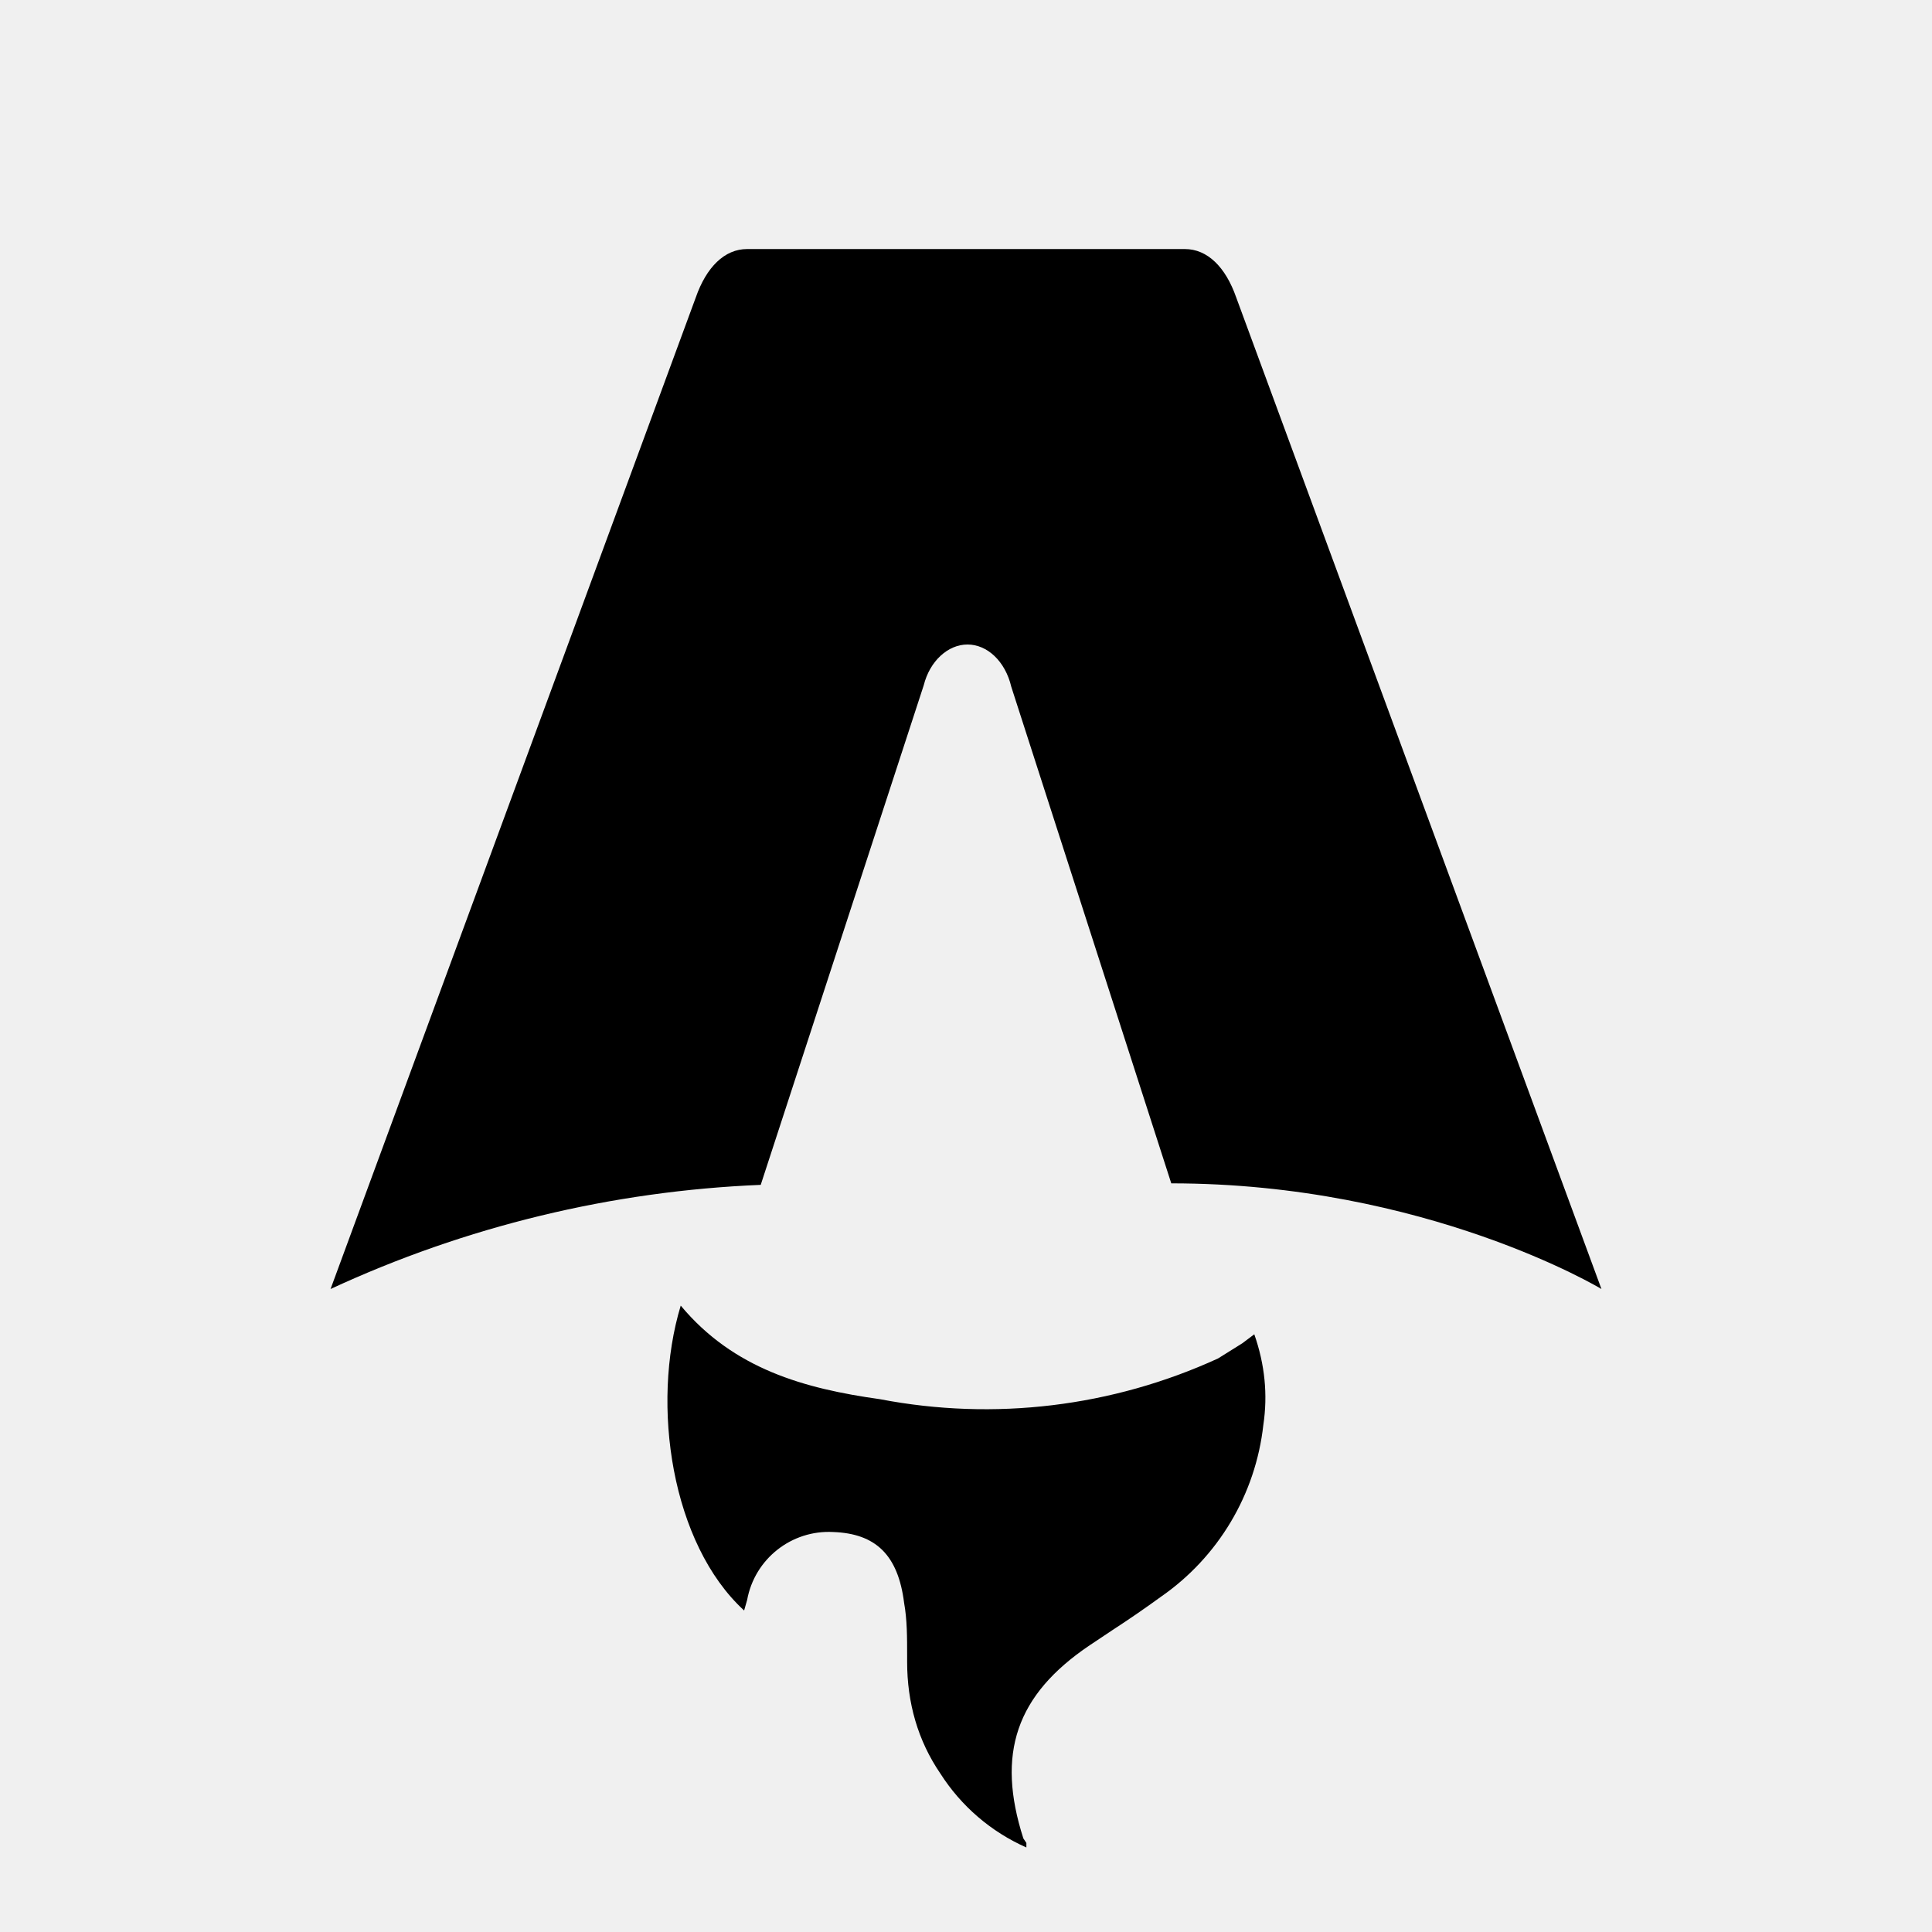
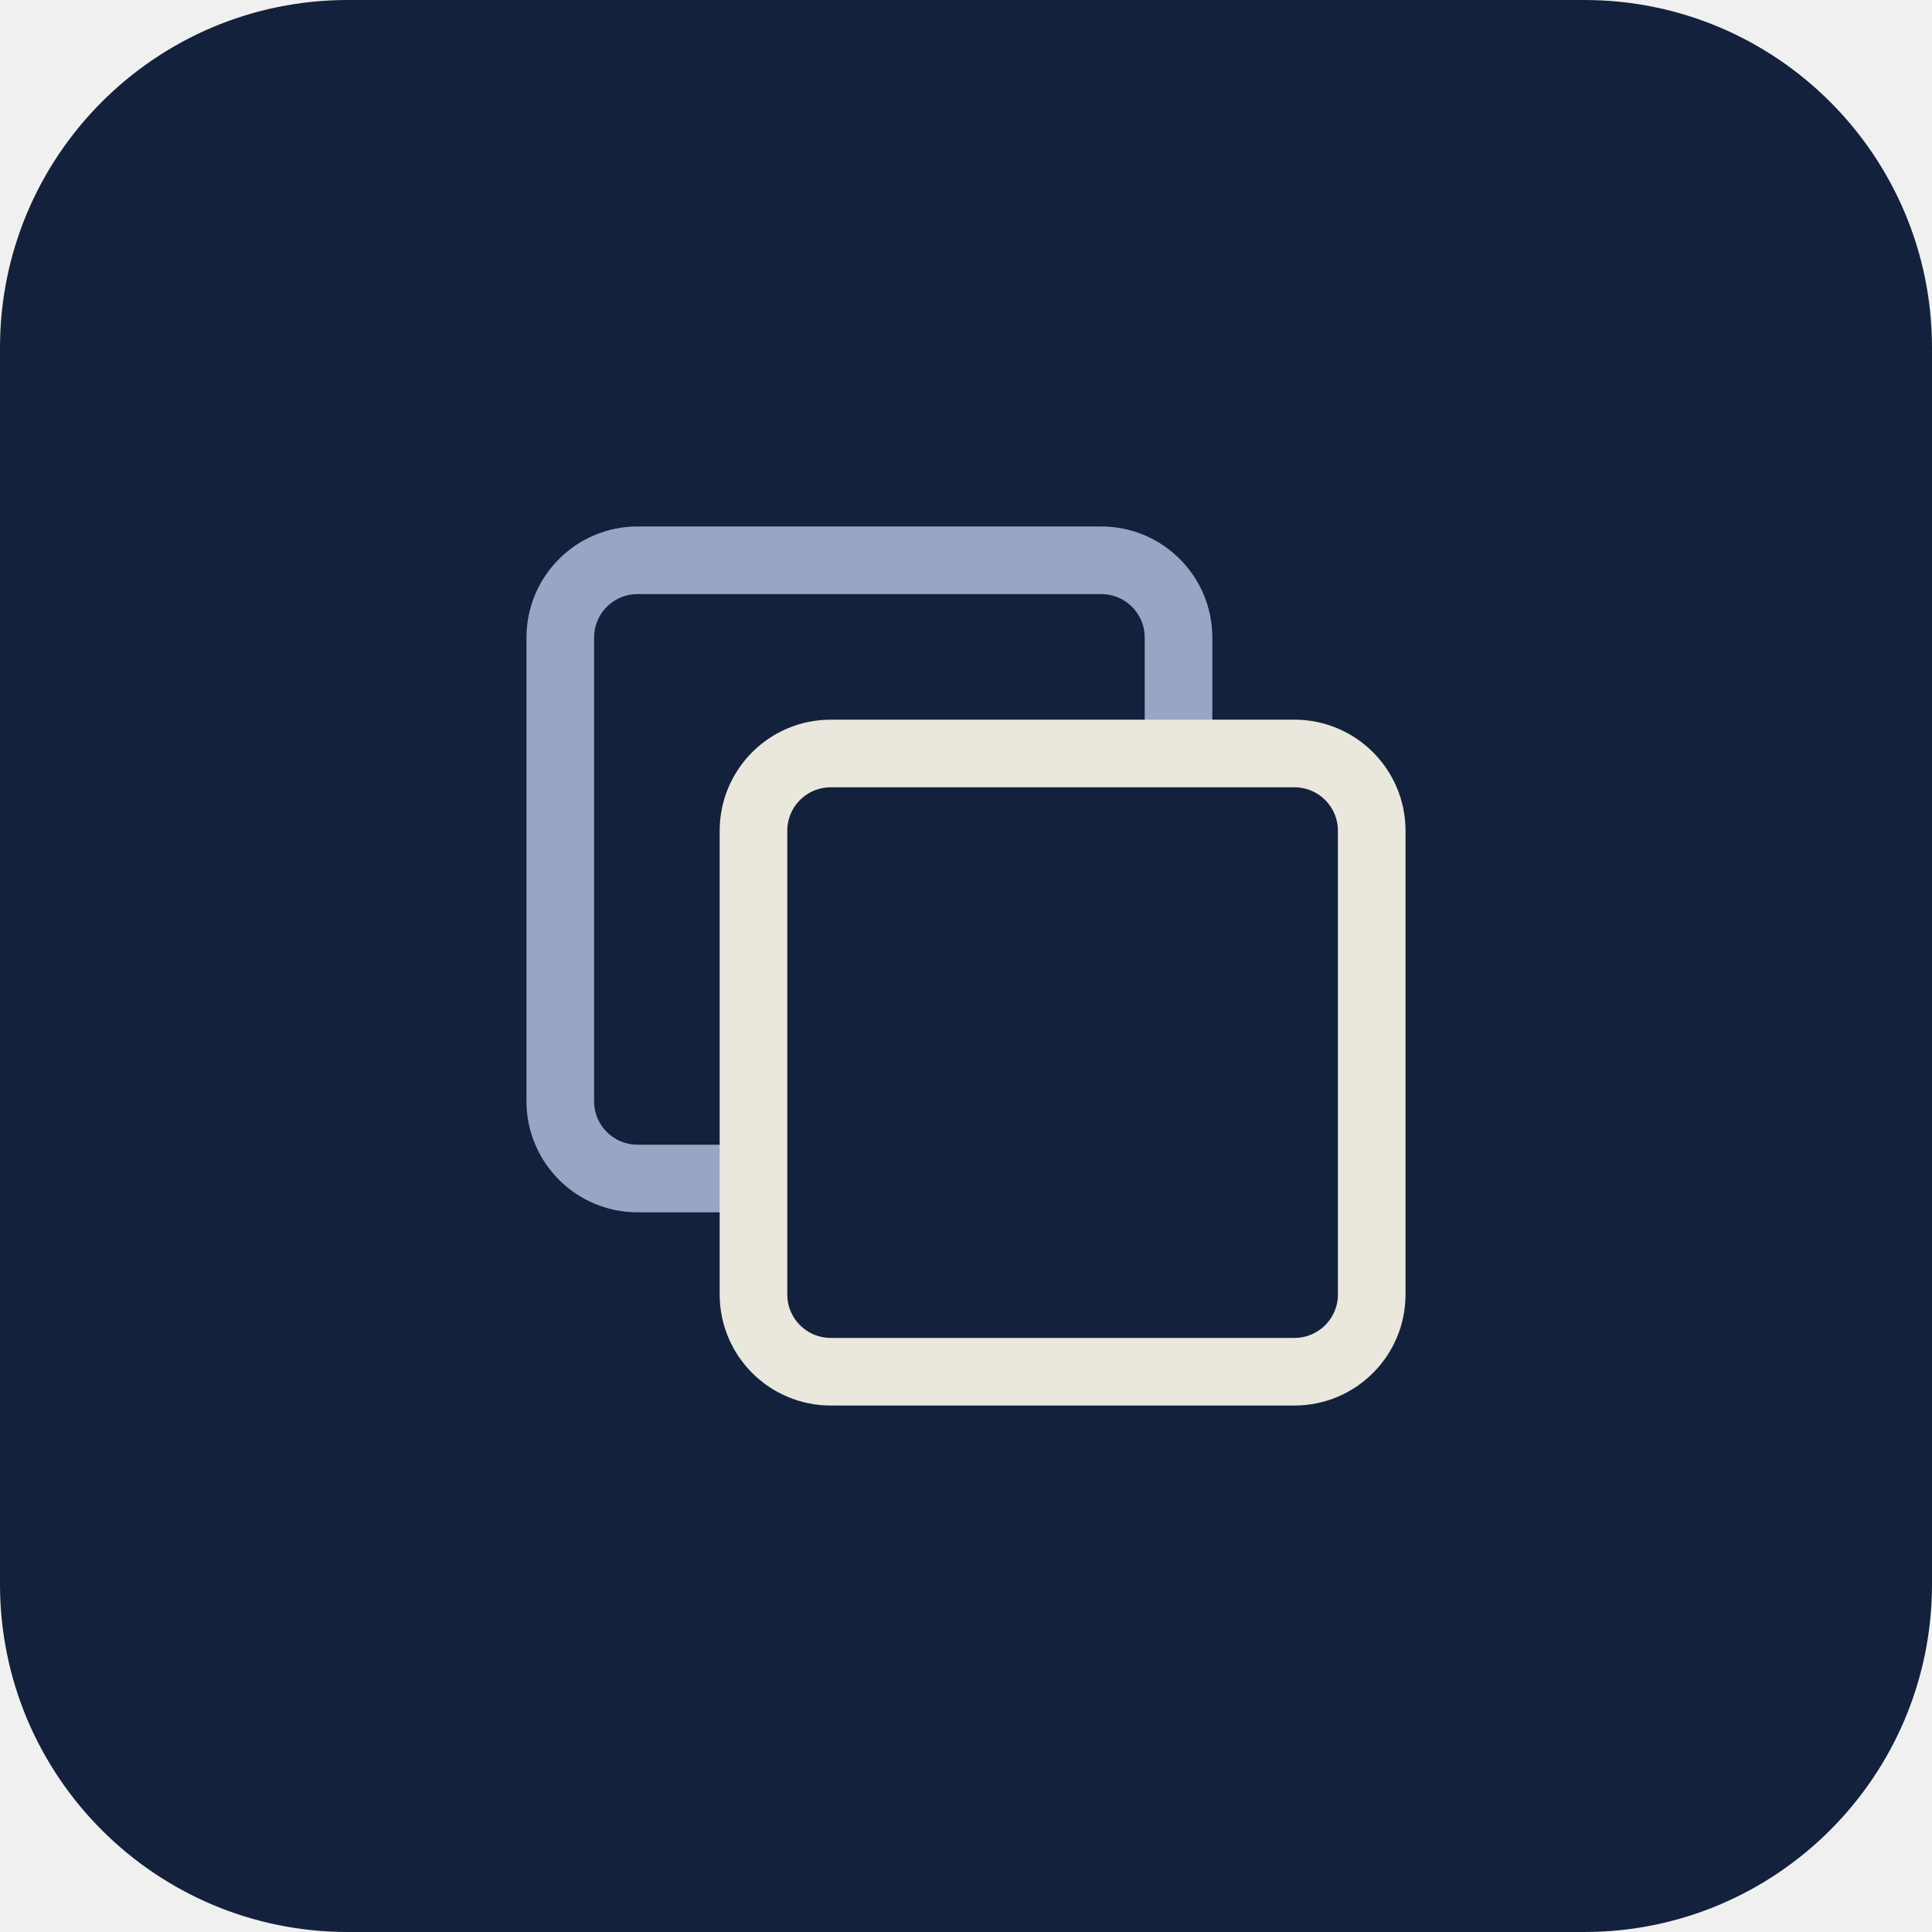
- <svg xmlns="http://www.w3.org/2000/svg" fill="none" viewBox="0 0 128 128">
-   <path d="M50.4 78.5a75.1 75.1 0 0 0-28.5 6.9l24.2-65.7c.7-2 1.9-3.2 3.4-3.2h29c1.5 0 2.7 1.2 3.4 3.2l24.2 65.7s-11.6-7-28.5-7L67 45.5c-.4-1.7-1.6-2.8-2.9-2.8-1.3 0-2.5 1.1-2.9 2.7L50.4 78.5Zm-1.1 28.2Zm-4.2-20.2c-2 6.6-.6 15.8 4.2 20.2a17.5 17.5 0 0 1 .2-.7 5.5 5.5 0 0 1 5.7-4.5c2.8.1 4.3 1.5 4.7 4.7.2 1.1.2 2.3.2 3.5v.4c0 2.7.7 5.2 2.2 7.4a13 13 0 0 0 5.7 4.9v-.3l-.2-.3c-1.8-5.6-.5-9.5 4.4-12.8l1.5-1a73 73 0 0 0 3.2-2.2 16 16 0 0 0 6.8-11.4c.3-2 .1-4-.6-6l-.8.6-1.6 1a37 37 0 0 1-22.4 2.7c-5-.7-9.7-2-13.2-6.2Z" />
-   <style>
-         path { fill: #000; }
-         @media (prefers-color-scheme: dark) {
-             path { fill: #FFF; }
-         }
-     </style>
+ <svg xmlns="http://www.w3.org/2000/svg" width="200" height="200" viewBox="0 0 200 200" role="img" aria-label="SecondLook icon">
+   <rect width="200" height="200" rx="36" fill="#14213D" />
+   <rect x="58" y="58" width="64" height="64" rx="8" fill="none" stroke="#9AA4C4" stroke-width="7" />
+   <rect x="78" y="78" width="64" height="64" rx="8" fill="#14213D" stroke="#EAE7DD" stroke-width="7" />
</svg>
